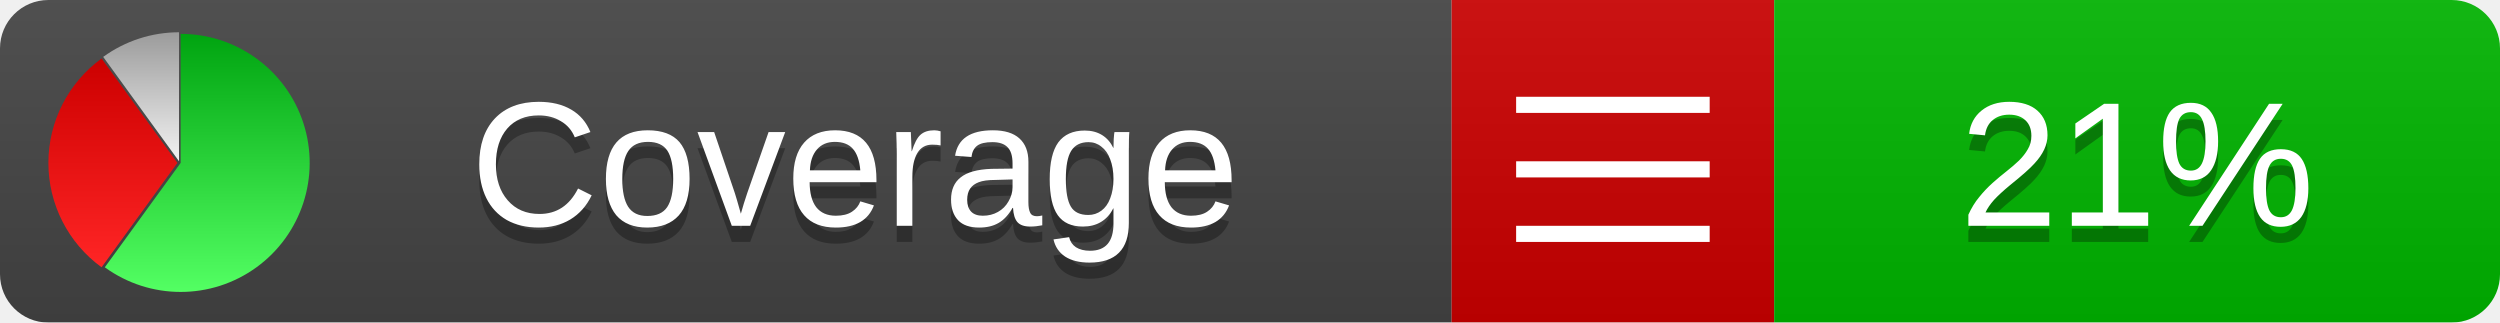
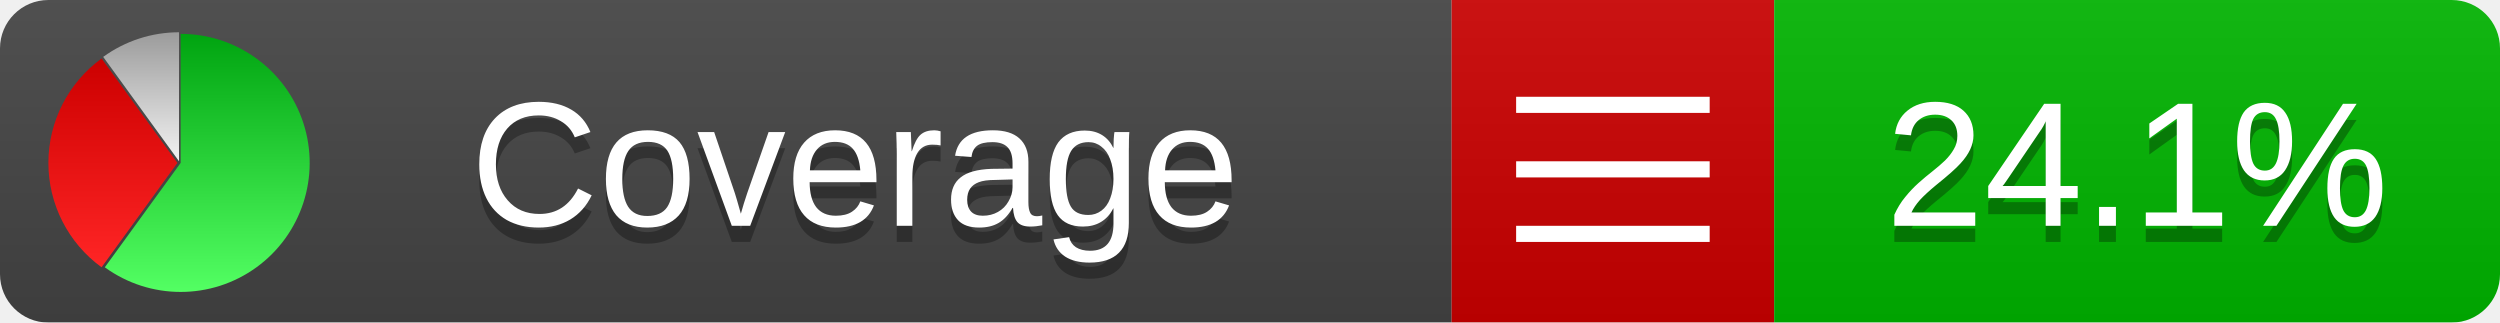
<svg xmlns="http://www.w3.org/2000/svg" xmlns:xlink="http://www.w3.org/1999/xlink" width="155" height="20">
  <style type="text/css">
          
            @keyframes fadeout {
              0 % { visibility: visible; opacity: 1; }
              40% { visibility: visible; opacity: 1; }
              50% { visibility: hidden; opacity: 0; }
              90% { visibility: hidden; opacity: 0; }
              100% { visibility: visible; opacity: 1; }
            }
            @keyframes fadein {
              0% { visibility: hidden; opacity: 0; }
              40% { visibility: hidden; opacity: 0; }
              50% { visibility: visible; opacity: 1; }
              90% { visibility: visible; opacity: 1; }
              100% { visibility: hidden; opacity: 0; }
            }
            .linecoverage {
                animation-duration: 10s;
                animation-name: fadeout;
                animation-iteration-count: infinite;
            }
            .branchcoverage {
                animation-duration: 10s;
                animation-name: fadein;
                animation-iteration-count: infinite;
            }
          
    </style>
  <defs>
    <linearGradient id="gradient" x2="0" y2="100%">
      <stop offset="0" stop-color="#bbb" stop-opacity=".1" />
      <stop offset="1" stop-opacity=".1" />
    </linearGradient>
    <linearGradient id="green" x2="0" y2="100%">
      <stop offset="0" stop-color="#00A410" />
      <stop offset="1" stop-color="#53FF63" />
    </linearGradient>
    <linearGradient id="red" x2="0" y2="100%">
      <stop offset="0" stop-color="#C00" />
      <stop offset="1" stop-color="#FF2525" />
    </linearGradient>
    <linearGradient id="gray" x2="0" y2="100%">
      <stop offset="0" stop-color="#9B9B9B" />
      <stop offset="1" stop-color="#F3F3F3" />
    </linearGradient>
    <mask id="mask">
      <rect width="155" height="20" rx="3" fill="#fff" />
    </mask>
    <g id="icon">
      <path style="fill:url(#green);" d="M205,202.5 l0,-200 a200,200 0 1,1 -117.558,361.803 z" />
      <path style="fill:url(#red);" d="M200,202.5 l-117.558,161.803 a200,200 0 0,1 0,-323.607 z" />
      <path style="fill:url(#gray);" d="M202.5,200 l-117.558,-161.803 a200,200 0 0,1 117.558,-38.196 z" />
    </g>
  </defs>
  <g mask="url(#mask)">
    <rect x="0" y="0" width="90" height="20" fill="#444" />
    <rect x="90" y="0" width="20" height="20" fill="#c00" />
    <rect x="110" y="0" width="45" height="20" fill="#00B600" />
    <rect x="0" y="0" width="155" height="20" fill="url(#gradient)" />
  </g>
  <g>
    <path class="" stroke="#fff" d="M94 6.5 h12 M94 10.5 h12 M94 14.5 h12" />
  </g>
  <g fill="#fff" text-anchor="middle" font-family="Verdana,Arial,Geneva,sans-serif" font-size="11">
    <a xlink:href="https://github.com/danielpalme/ReportGenerator" target="_top">
      <use xlink:href="#icon" transform="translate(3,2) scale(.04)" />
    </a>
    <text x="53" y="15" fill="#010101" fill-opacity=".3">Coverage</text>
    <text x="53" y="14" fill="#fff">Coverage</text>
-     <text class="" x="132.5" y="15" fill="#010101" fill-opacity=".3">21%</text>
-     <text class="" x="132.5" y="14">21%</text>
+     <text class="" x="132.5" y="15" fill="#010101" fill-opacity=".3">24.1%</text>
+     <text class="" x="132.5" y="14">24.1%</text>
  </g>
  <g>
    <rect class="" x="90" y="0" width="65" height="20" fill-opacity="0" />
  </g>
</svg>
